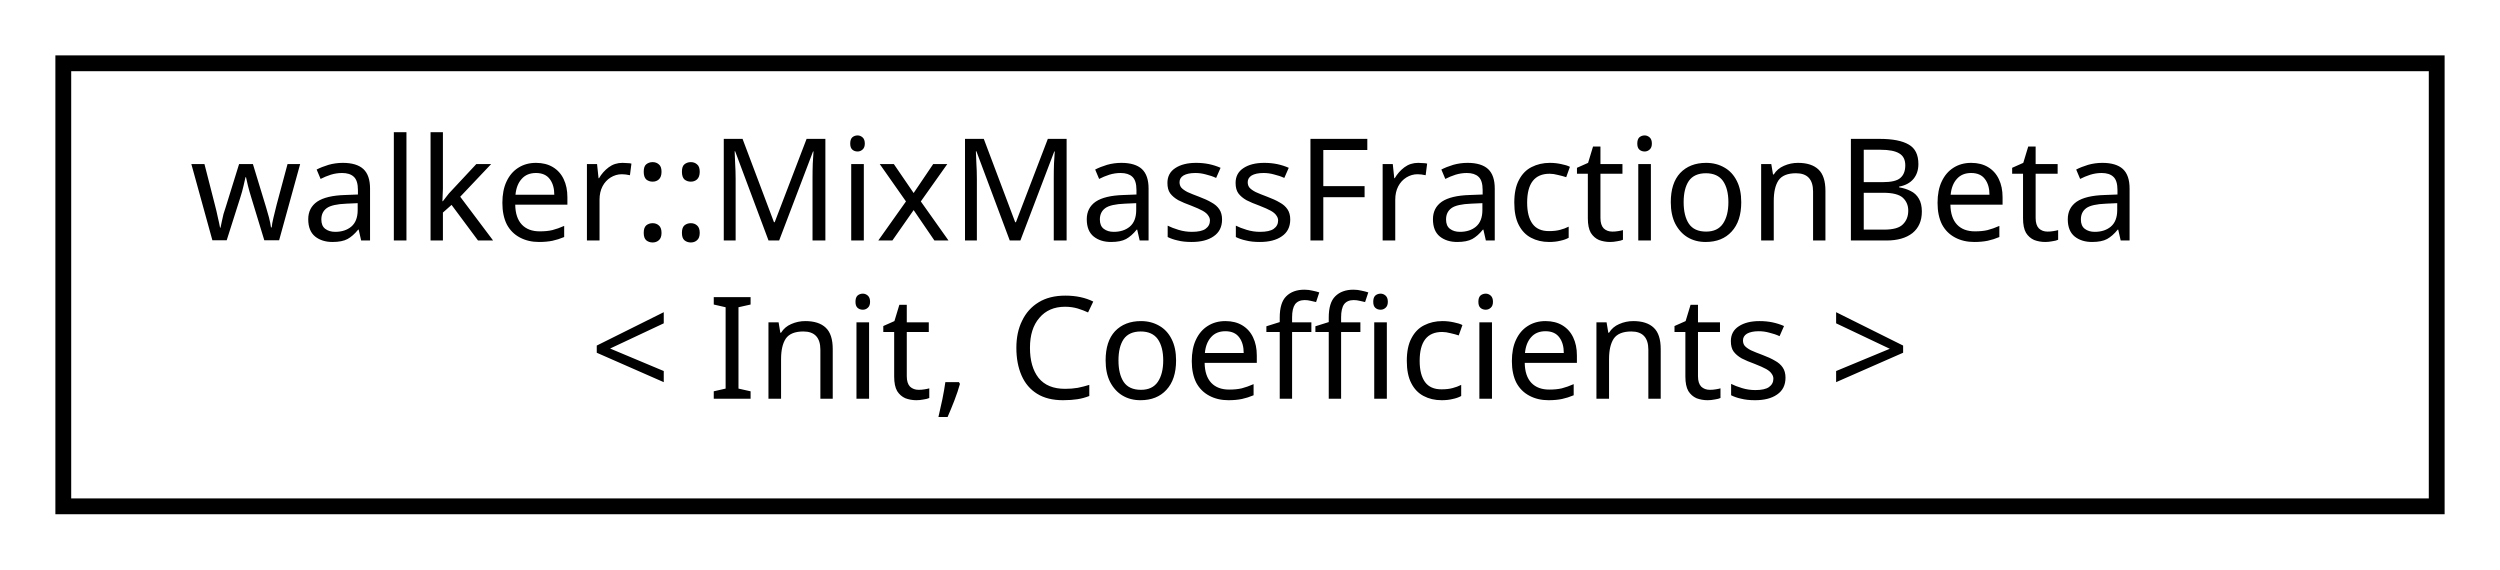
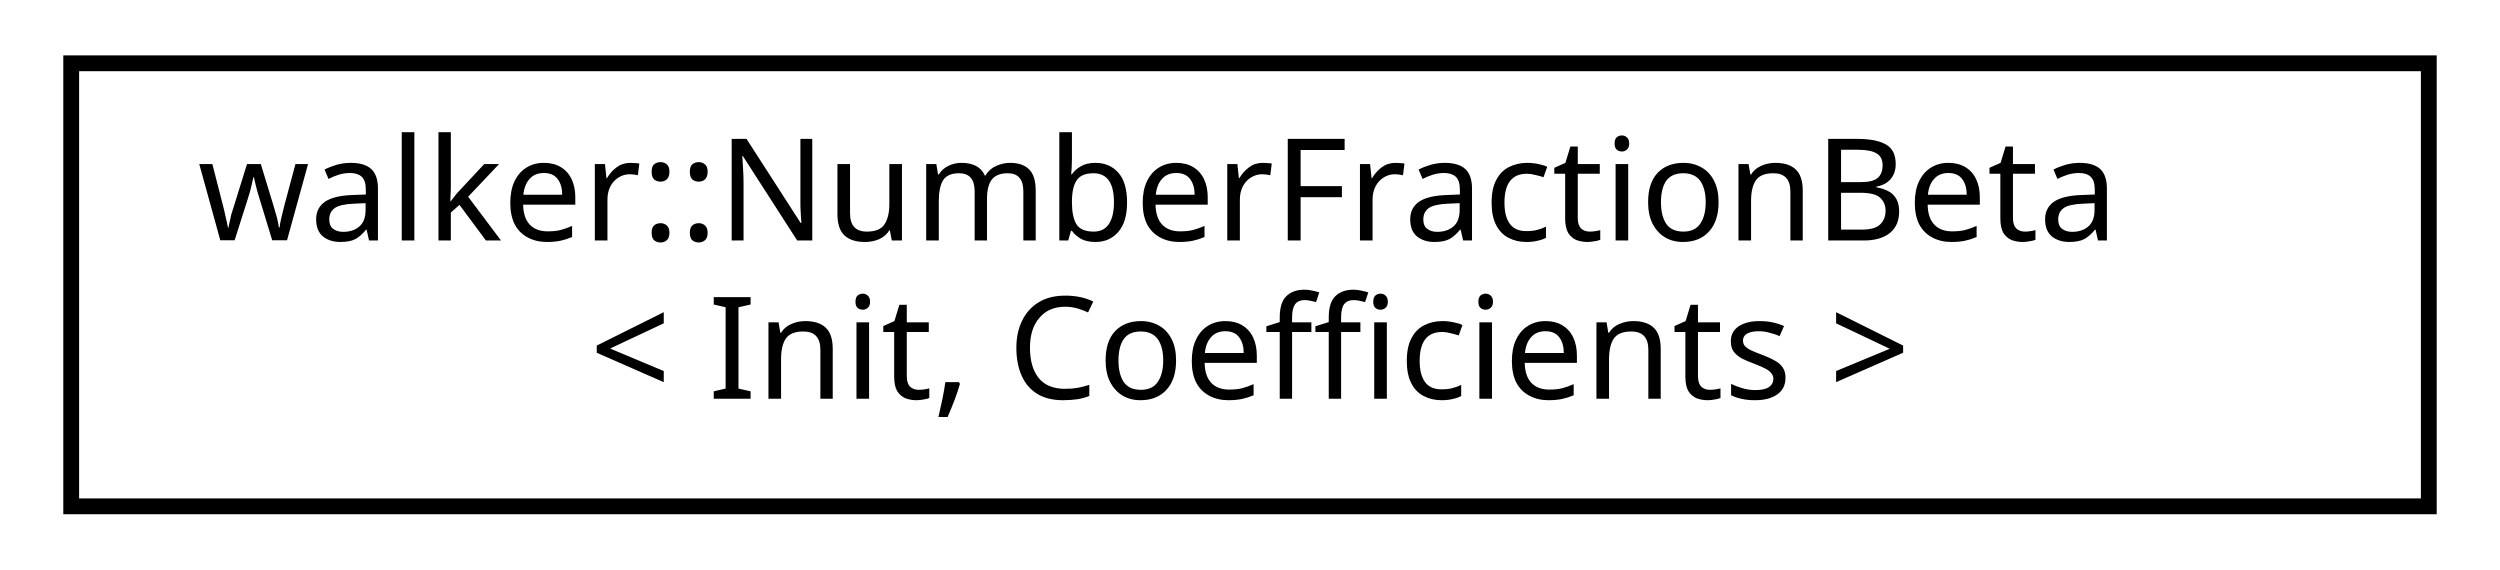
<svg xmlns="http://www.w3.org/2000/svg" xmlns:xlink="http://www.w3.org/1999/xlink" width="158pt" height="36pt" viewBox="0.00 0.00 158.00 36.00">
  <g id="graph0" class="graph" transform="scale(1 1) rotate(0) translate(4 32)">
    <g id="node1" class="node">
      <g id="a_node1">
-         <a xlink:href="classwalker_1_1_mix_mass_fraction_beta.html" target="_top" xlink:title="MixMassFractionBeta SDE used polymorphically with DiffEq. ">
-           <polygon fill="none" stroke="black" points="0,-0 0,-28 150,-28 150,-0 0,-0" />
-           <text text-anchor="start" x="8" y="-16.8" font-family="sans-serif" font-size="9.00">walker::MixMassFractionBeta</text>
+         <a xlink:href="classwalker_1_1_number_fraction_beta.html" target="_top" xlink:title="NumberFractionBeta SDE used polymorphically with DiffEq. ">
+           <polygon fill="none" stroke="black" points="0.5,-0 0.5,-28 149.5,-28 149.5,-0 0.5,-0" />
+           <text text-anchor="start" x="8.5" y="-16.8" font-family="sans-serif" font-size="9.00">walker::NumberFractionBeta</text>
          <text text-anchor="middle" x="75" y="-6.8" font-family="sans-serif" font-size="9.00">&lt; Init, Coefficients &gt;</text>
        </a>
      </g>
    </g>
  </g>
</svg>
